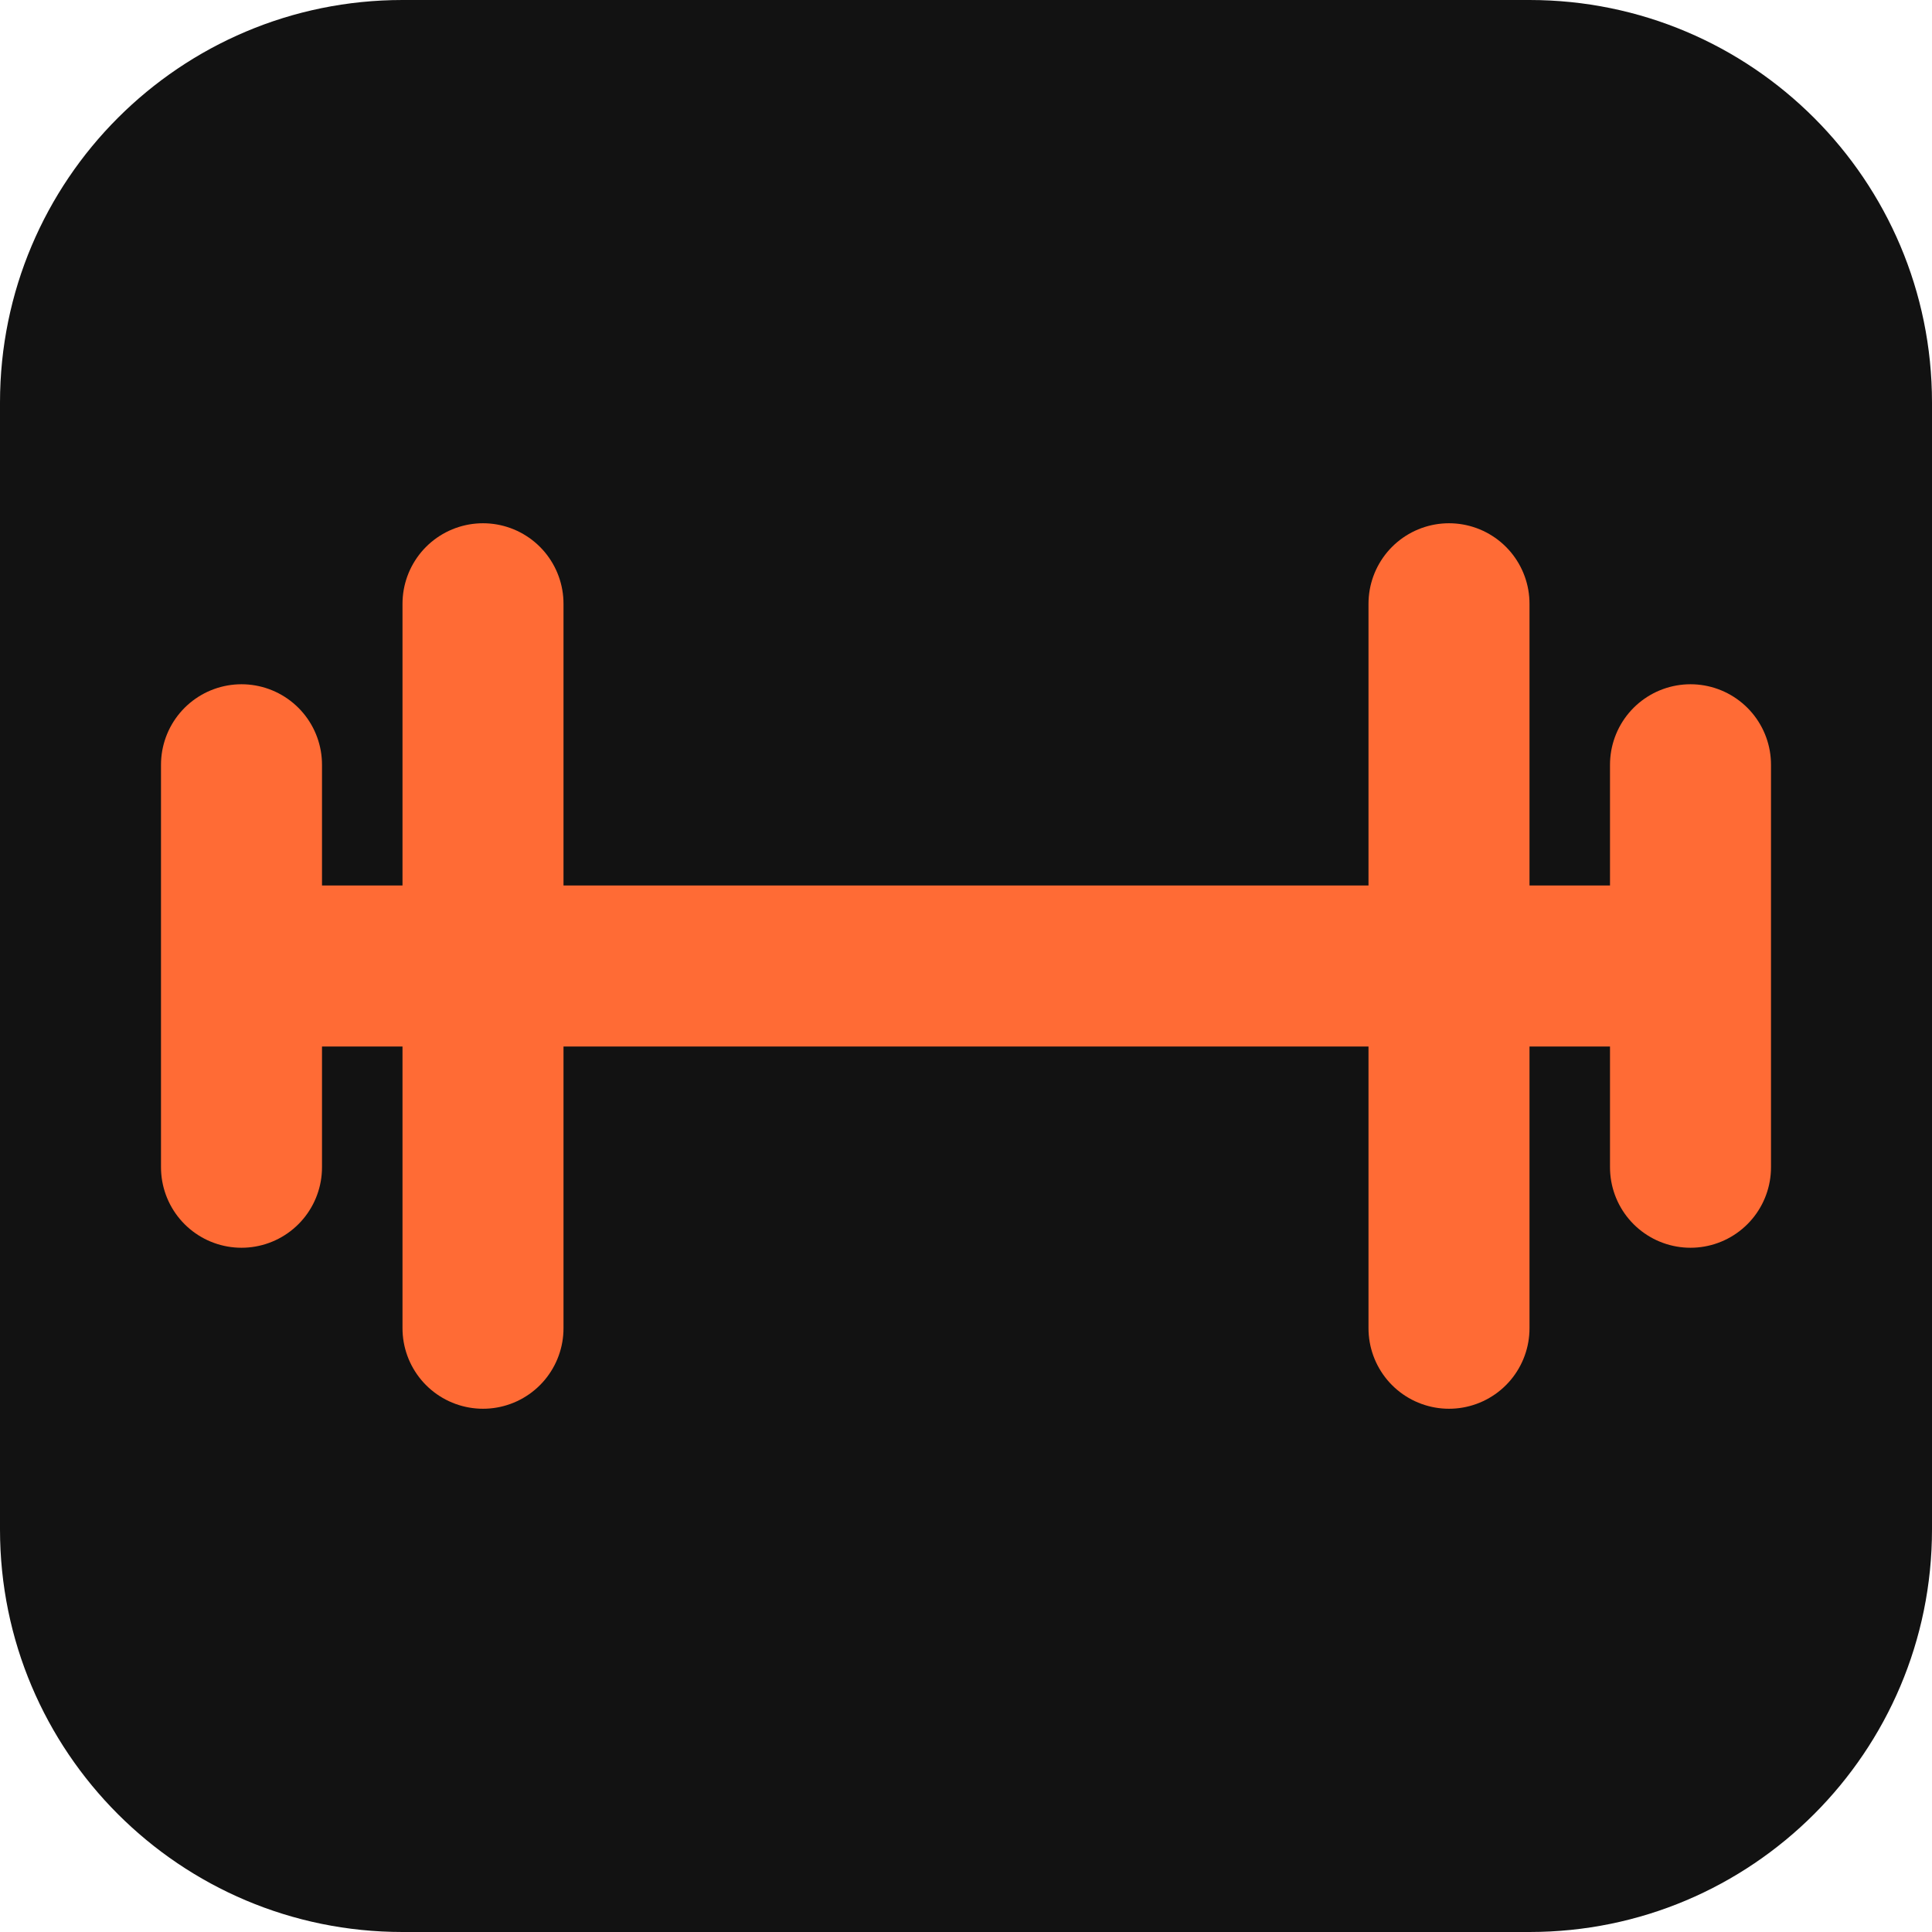
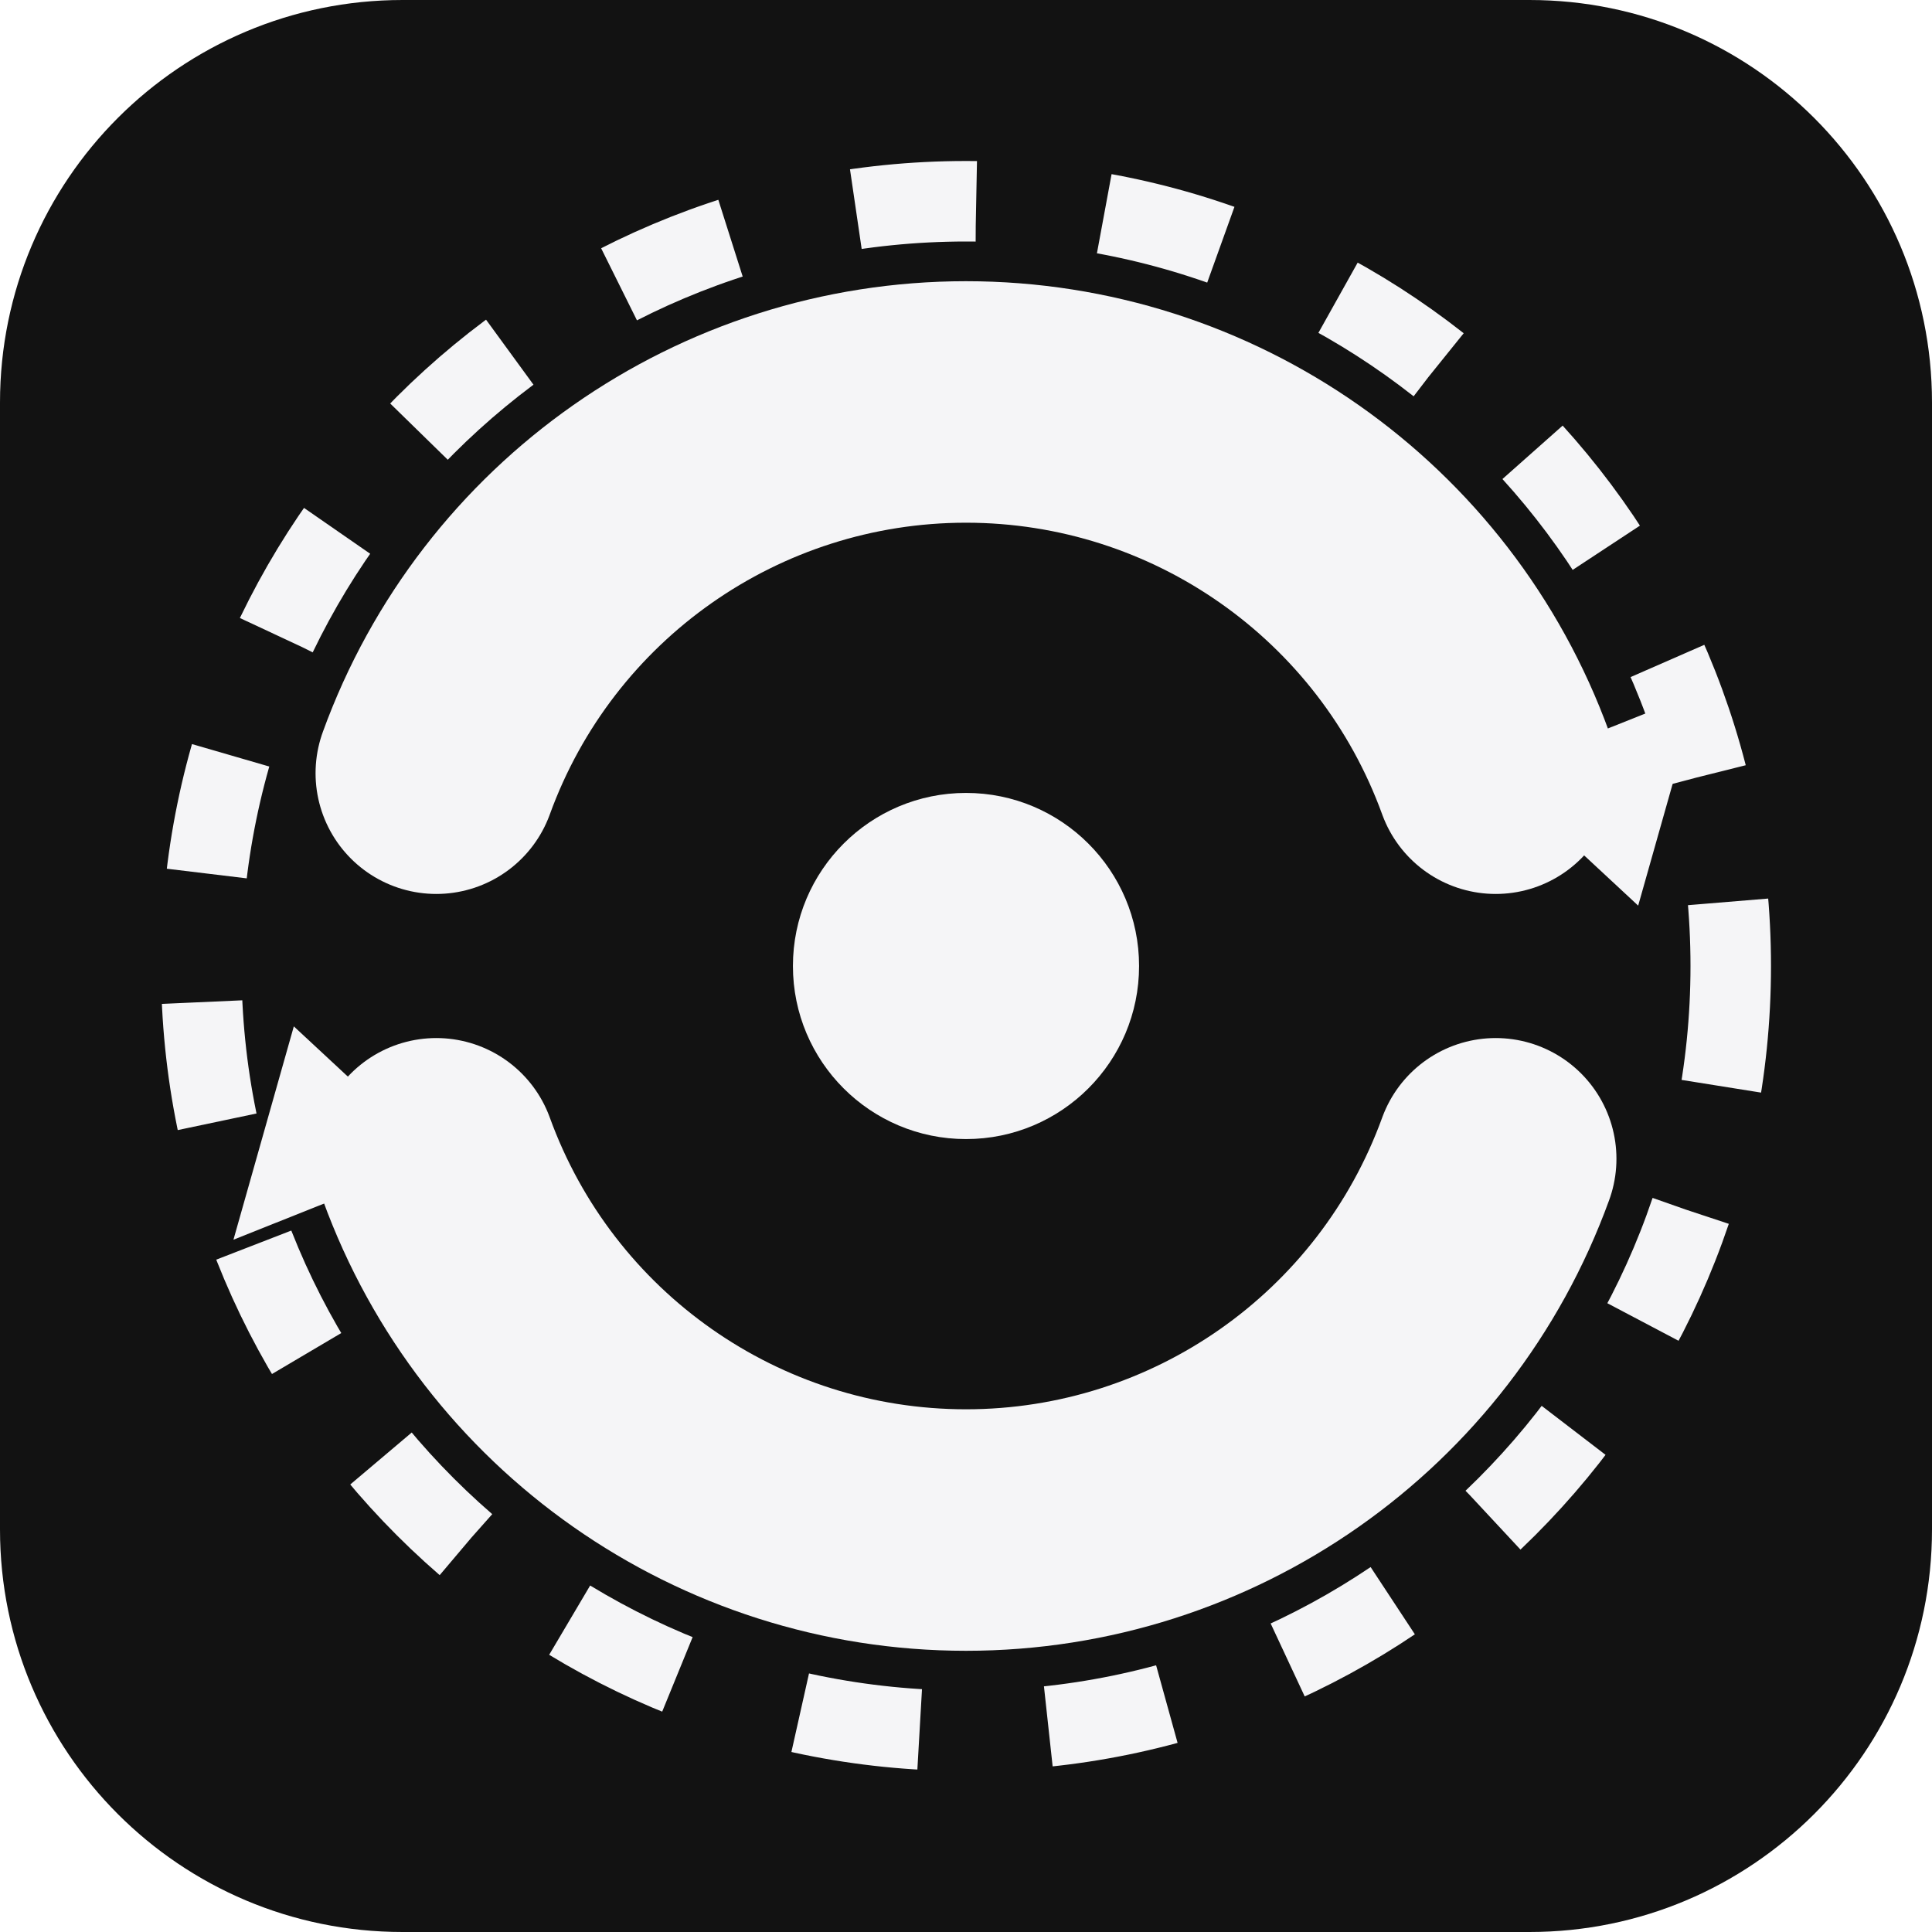
<svg xmlns="http://www.w3.org/2000/svg" viewBox="0 0 48 48">
  <rect width="48" height="48" rx="10" fill="#121212" />
-   <g stroke="#ff6b35" stroke-width="4" stroke-linecap="round">
-     <line x1="8" y1="24" x2="40" y2="24" />
-     <line x1="12" y1="15" x2="12" y2="33" />
-     <line x1="36" y1="15" x2="36" y2="33" />
-     <line x1="6" y1="19" x2="6" y2="29" />
-     <line x1="42" y1="19" x2="42" y2="29" />
+   <g fill="none" stroke="#f5f5f7">
+     <path d="M 10.84 19.21 A 14 14 0 0 1 37.16 19.21" stroke-width="6" stroke-linecap="round" />
+     <path d="M 37.16 28.79 A 14 14 0 0 1 10.84 28.79" stroke-width="6" stroke-linecap="round" />
+     <circle cx="24" cy="24" r="19" stroke-width="2" stroke-dasharray="3 3.2" />
  </g>
+   <polygon points="37.16,19.21 42.2,17.2 40.7,22.5" fill="#f5f5f7" />
+   <polygon points="10.84,28.79 5.8,30.8 7.3,25.5" fill="#f5f5f7" />
+   <circle cx="24" cy="24" r="4.3" fill="#f5f5f7" />
</svg>
